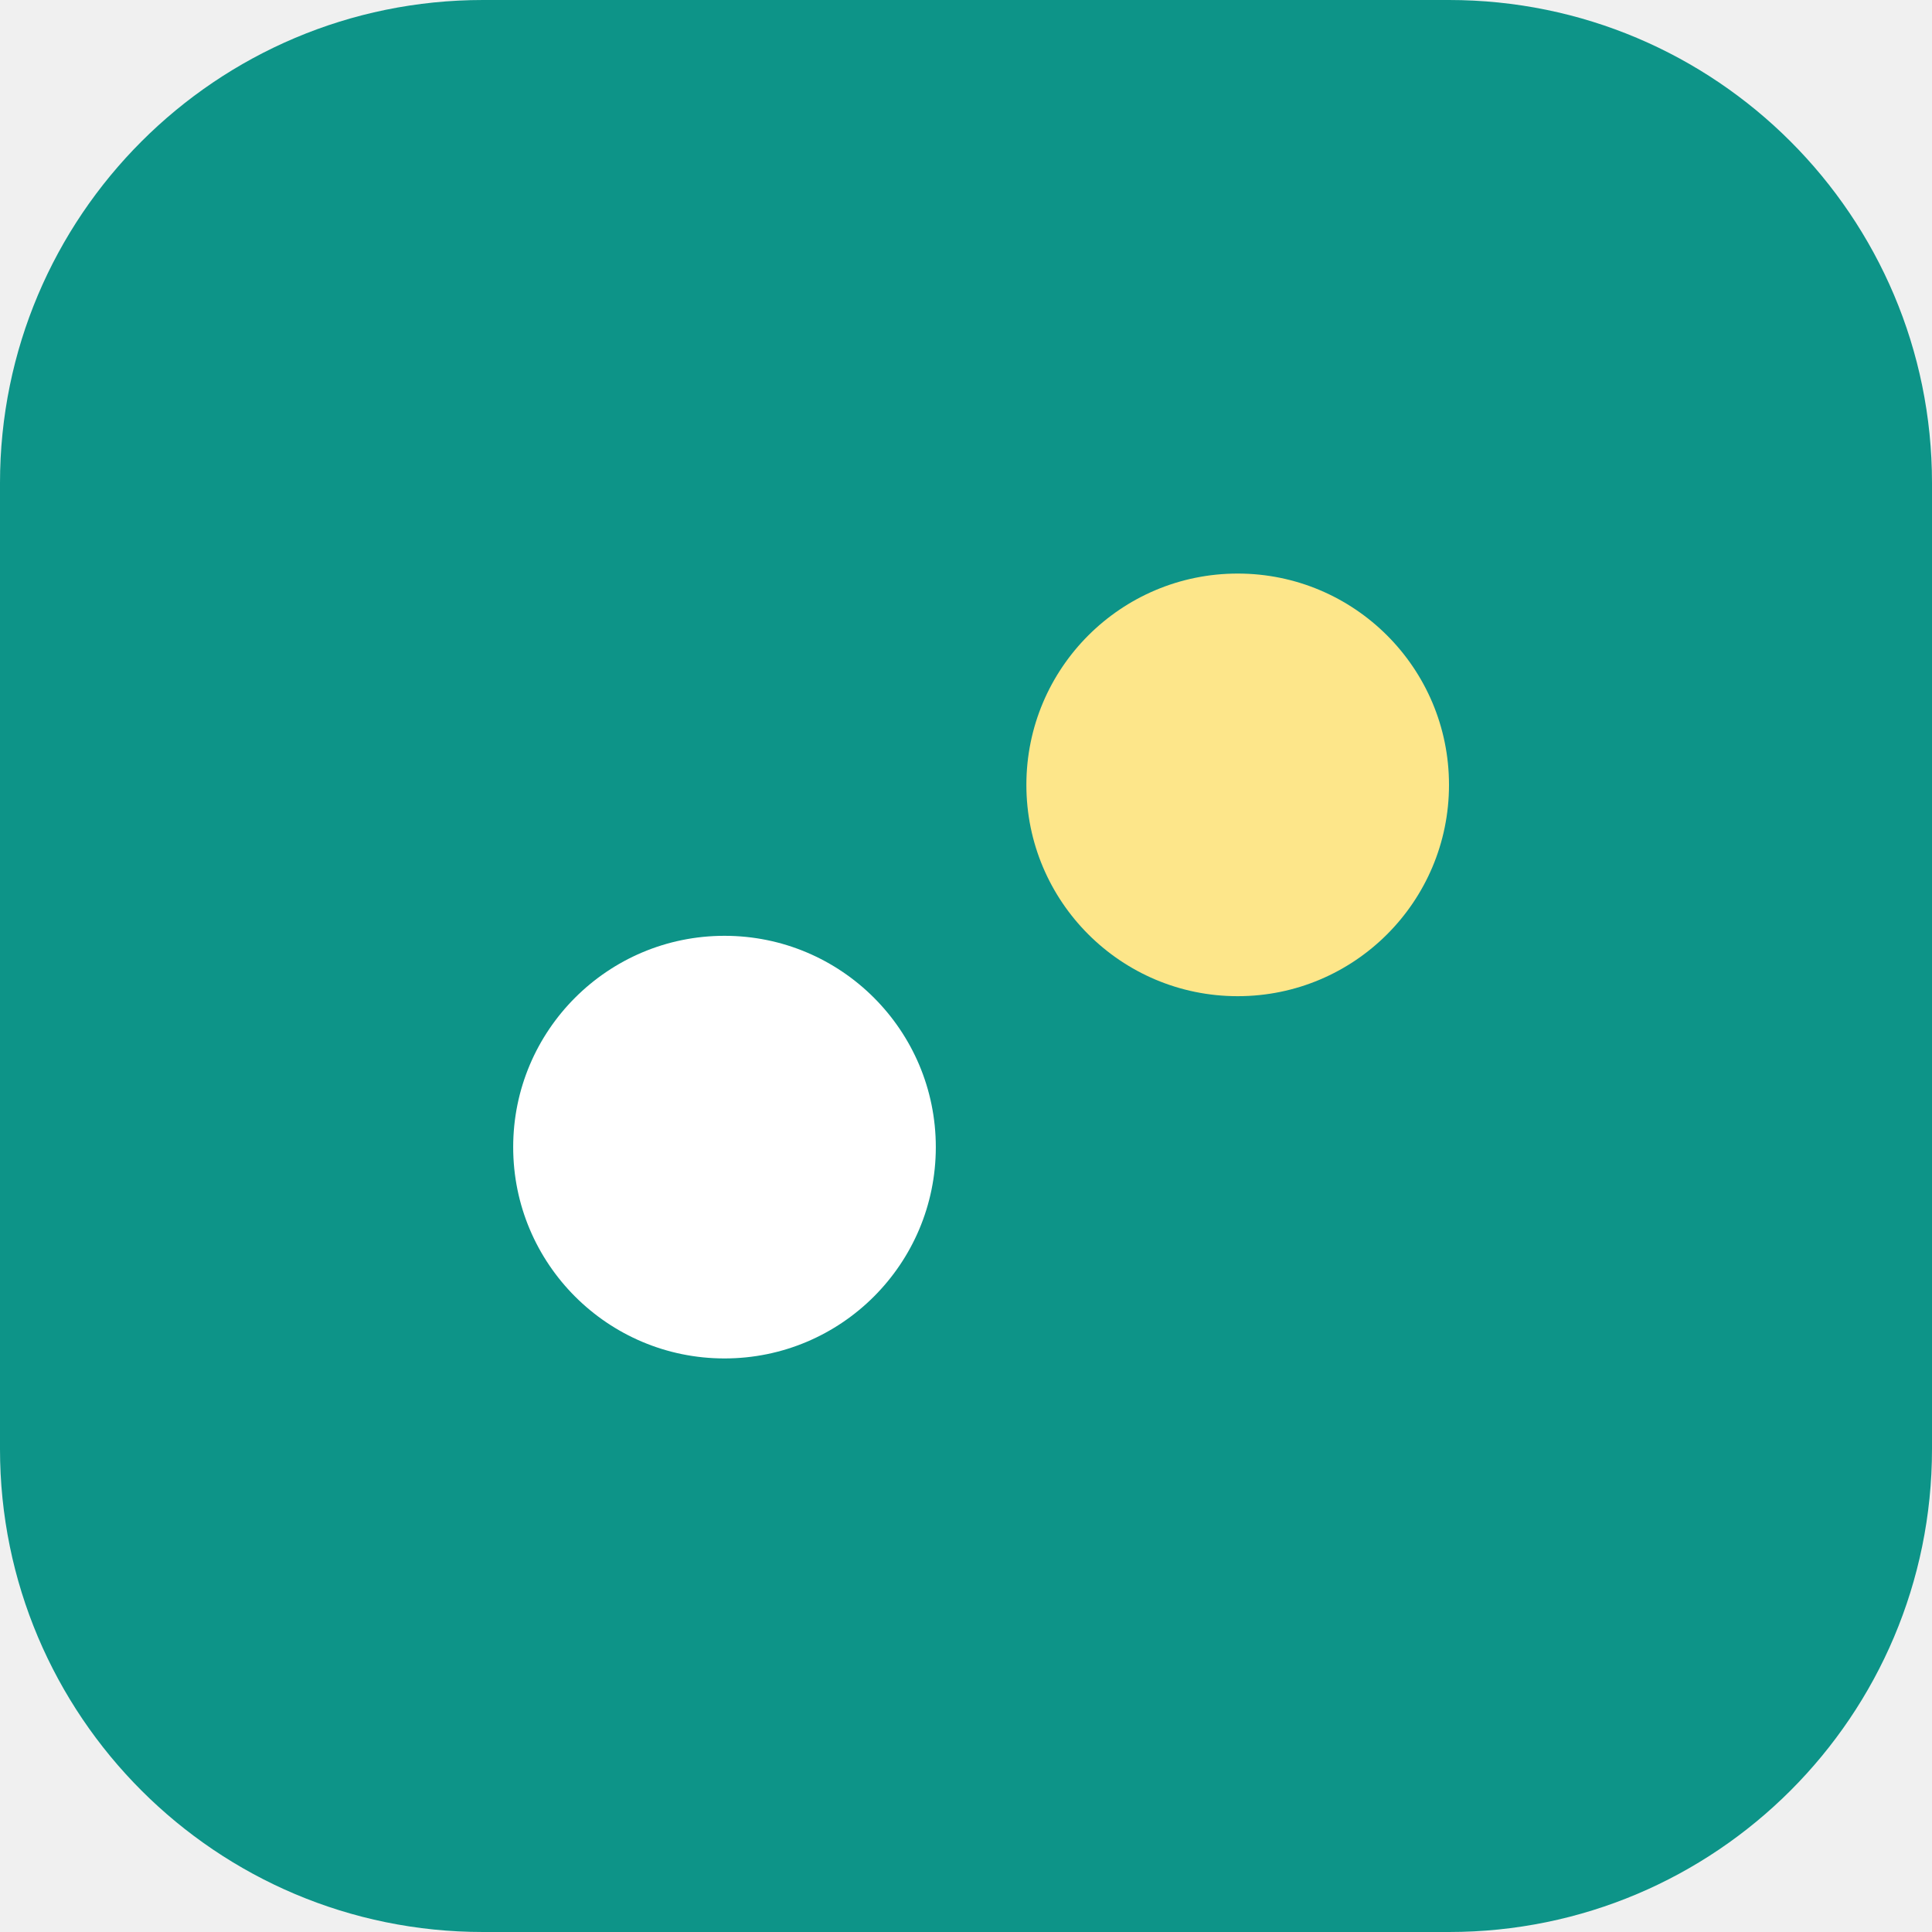
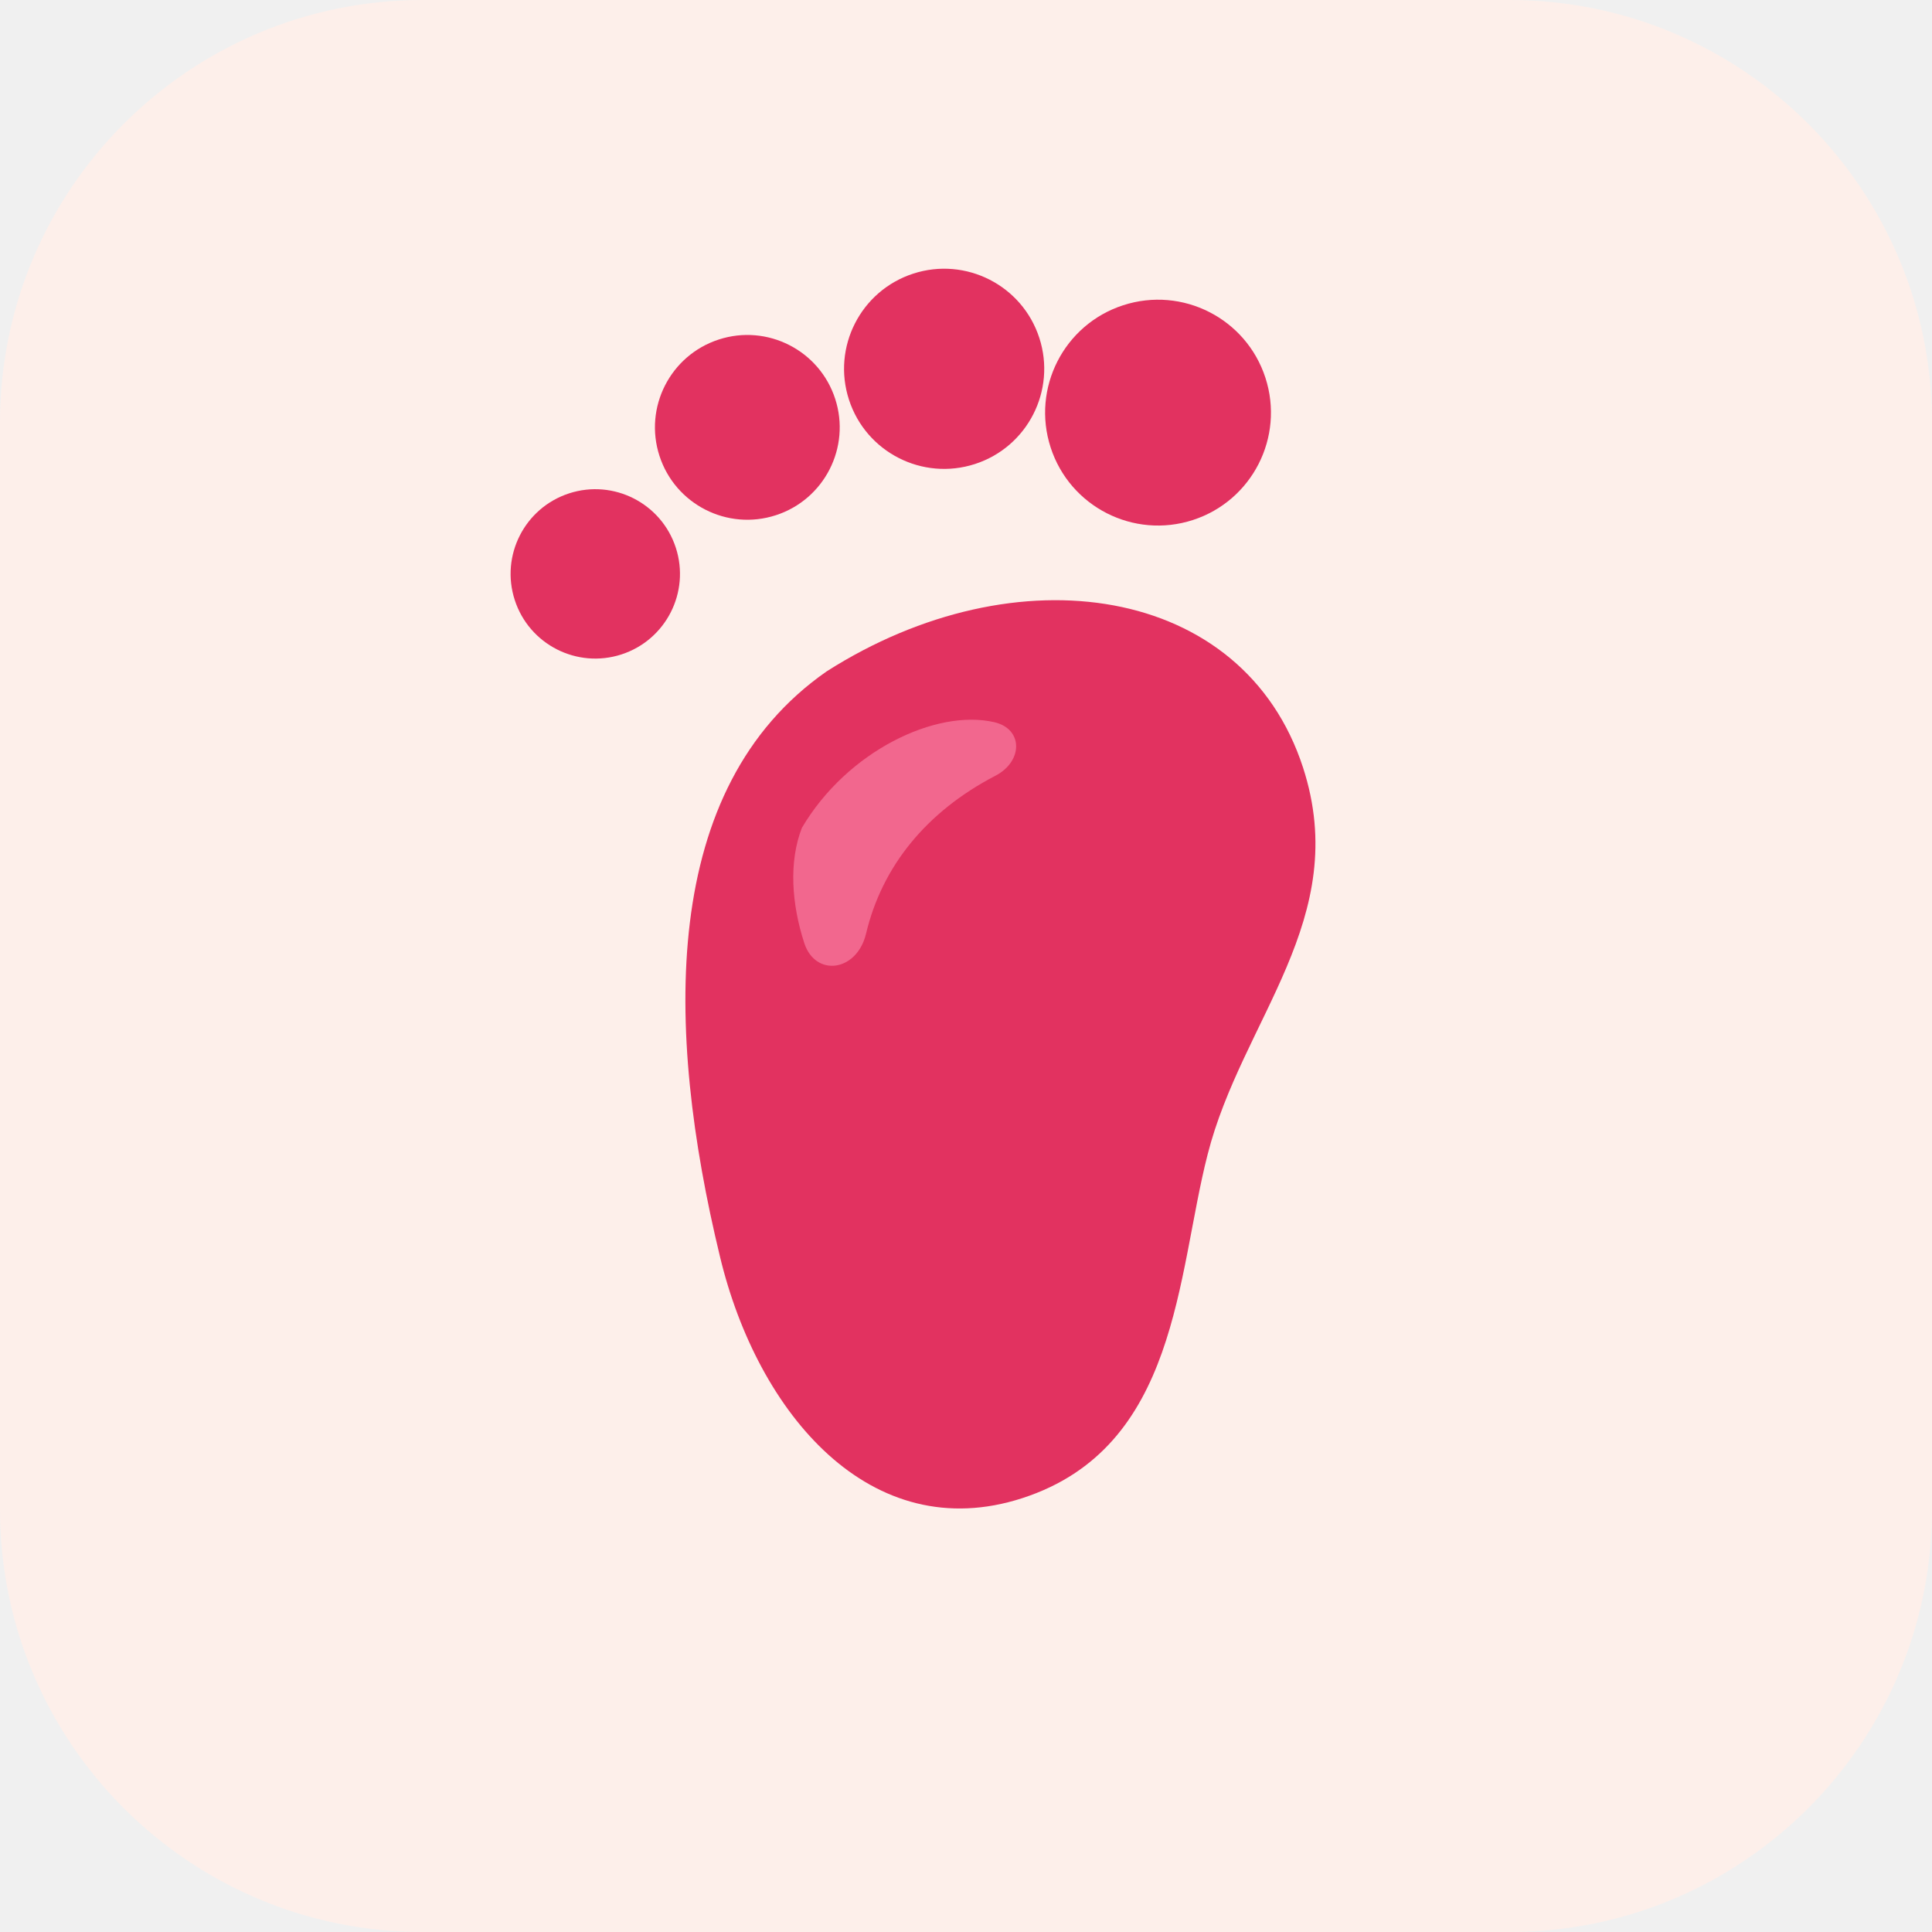
<svg xmlns="http://www.w3.org/2000/svg" viewBox="0 0 64 64">
-   <rect width="64" height="64" rx="16" fill="#0d9488" />
-   <circle cx="24" cy="38" r="7" fill="#fff" />
-   <circle cx="41" cy="26" r="7" fill="#fde68a" />
+   <rect width="64" height="64" rx="14" fill="#fdefea" />
+   <g transform="translate(4.8 4.8) scale(0.85)">
+     <g transform="rotate(-18 32 34) translate(0 -2.5)">
+       <path fill="#e23260" d="M31 22c8.5-2.2 16.5 1.8 16.5 9.3 0 6.2-5.3 8.6-8.2 13.2-2.6 4.1-4.6 10.5-11 10.5-6.2 0-8.8-6.3-8.3-12.6.7-9.1 3.4-18.1 11-20.4z" />
+       <path fill="#f2678e" d="M28.2 27.5c2.6-2.3 6.4-2.8 8.4-1.6 1 .6.6 1.8-.6 2-3 .5-5.3 2-6.7 4.3-.8 1.3-2.4 1-2.4-.4 0-1.6.4-3.2 1.3-4.3z" />
+       <circle fill="#e23260" cx="23.6" cy="15.6" r="3.3" />
+       <circle fill="#e23260" cx="31" cy="12" r="3.6" />
+       <circle fill="#e23260" cx="39" cy="12.2" r="3.9" />
+       <circle fill="#e23260" cx="46.4" cy="16.4" r="4.4" />
+     </g>
+   </g>
</svg>
